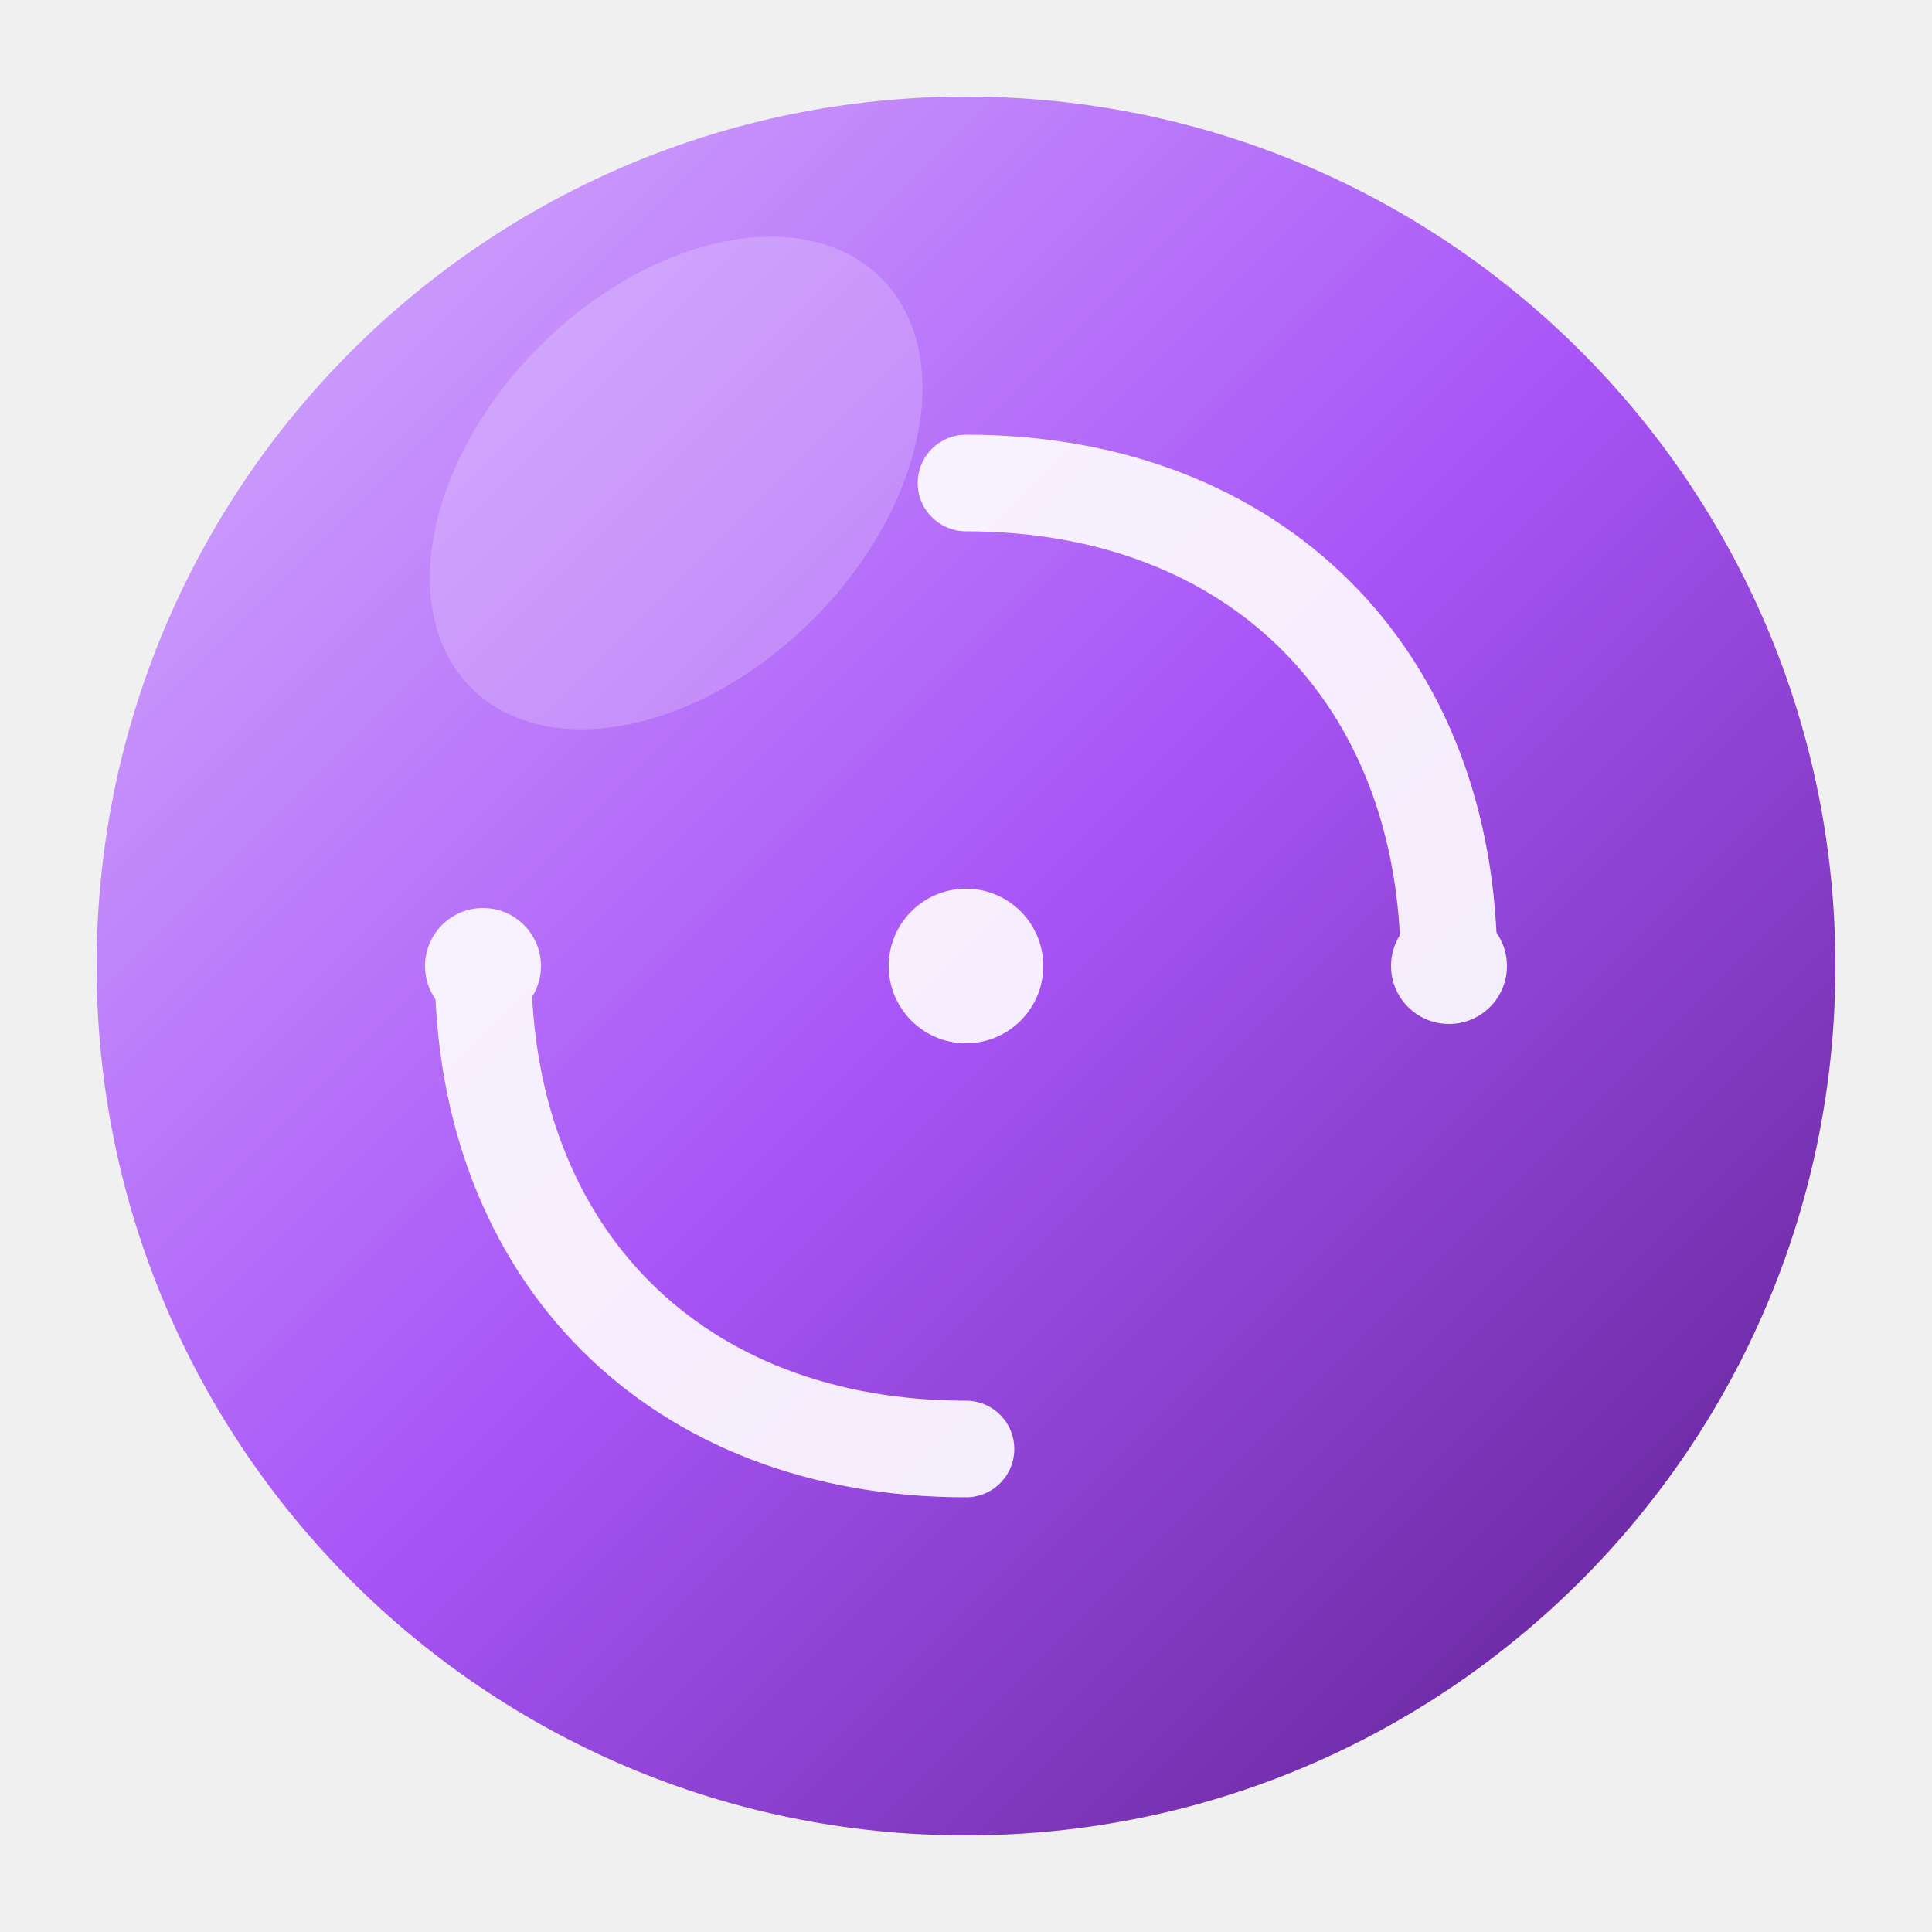
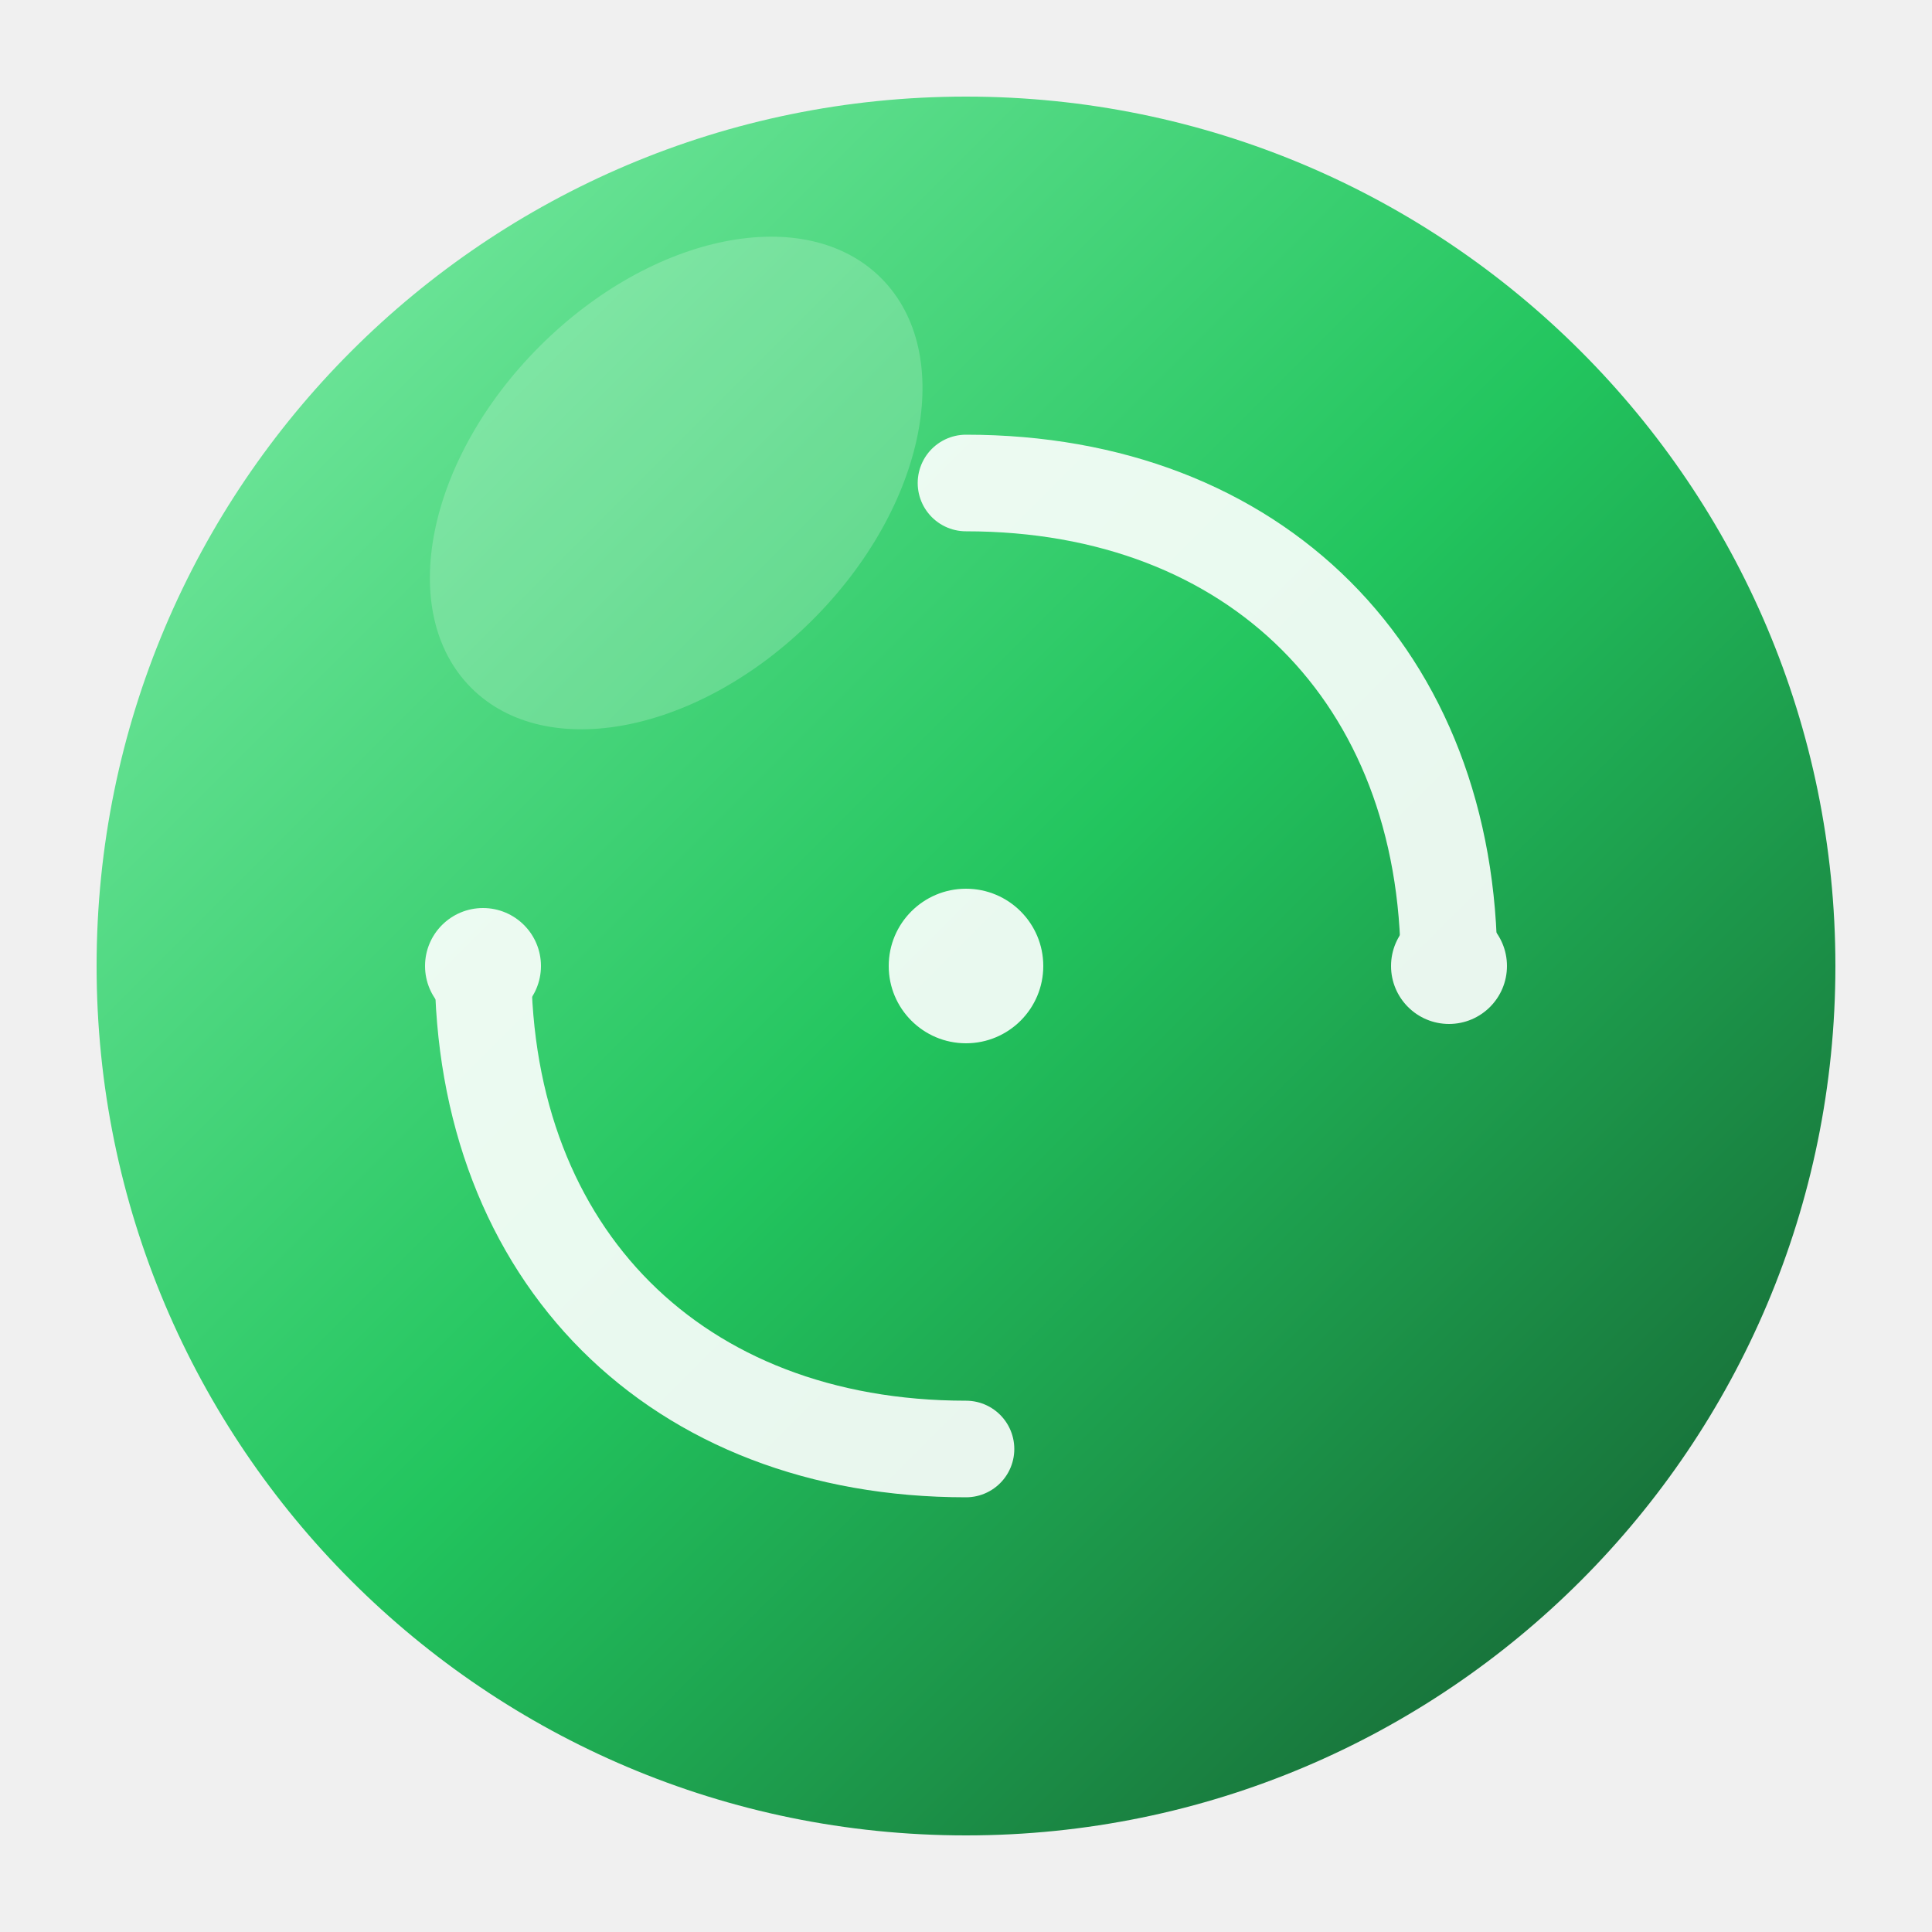
<svg xmlns="http://www.w3.org/2000/svg" viewBox="0 0 100 100">
  <defs>
-     <linearGradient id="purpleGrad" x1="0%" y1="0%" x2="100%" y2="100%">
-       <stop offset="0%" style="stop-color:#d8b4fe;stop-opacity:1" />
-       <stop offset="50%" style="stop-color:#a855f7;stop-opacity:1" />
-       <stop offset="100%" style="stop-color:#581c87;stop-opacity:1" />
+     <linearGradient id="greenGrad" x1="0%" y1="0%" x2="100%" y2="100%">
+       <stop offset="0%" style="stop-color:#86efac;stop-opacity:1" />
+       <stop offset="50%" style="stop-color:#22c55e;stop-opacity:1" />
+       <stop offset="100%" style="stop-color:#14532d;stop-opacity:1" />
    </linearGradient>
    <filter id="glow" x="-20%" y="-20%" width="140%" height="140%">
      <feGaussianBlur stdDeviation="3" result="blur" />
      <feComposite in="SourceGraphic" in2="blur" operator="over" />
    </filter>
  </defs>
-   <circle cx="50" cy="50" r="45" fill="url(#purpleGrad)" />
+   <circle cx="50" cy="50" r="45" fill="url(#greenGrad)" />
  <ellipse cx="35" cy="25" rx="15" ry="10" fill="white" opacity="0.2" transform="rotate(-45 35 25)" />
  <g stroke="white" stroke-width="5" stroke-linecap="round" stroke-linejoin="round" fill="none" opacity="0.9">
    <circle cx="50" cy="50" r="4" fill="white" stroke="none" />
    <path d="M50 25 C 65 25, 75 35, 75 50" />
    <path d="M50 75 C 35 75, 25 65, 25 50" />
    <circle cx="75" cy="50" r="3" fill="white" stroke="none" />
    <circle cx="25" cy="50" r="3" fill="white" stroke="none" />
  </g>
</svg>
